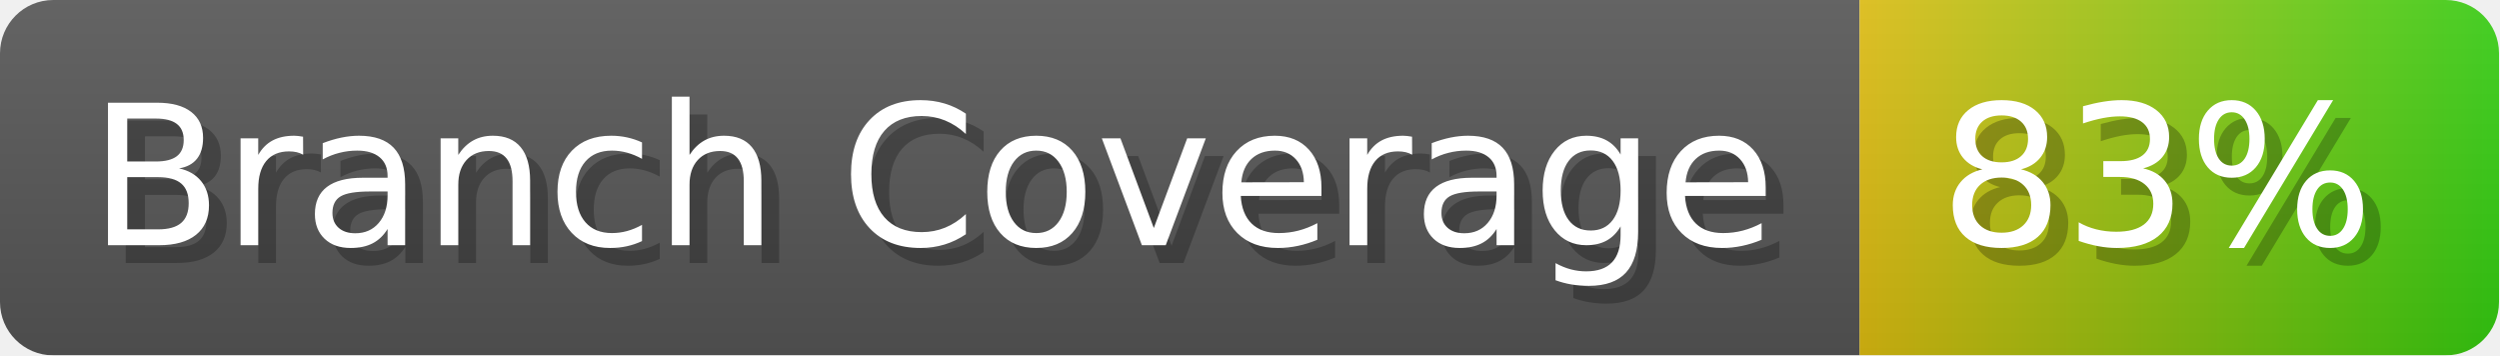
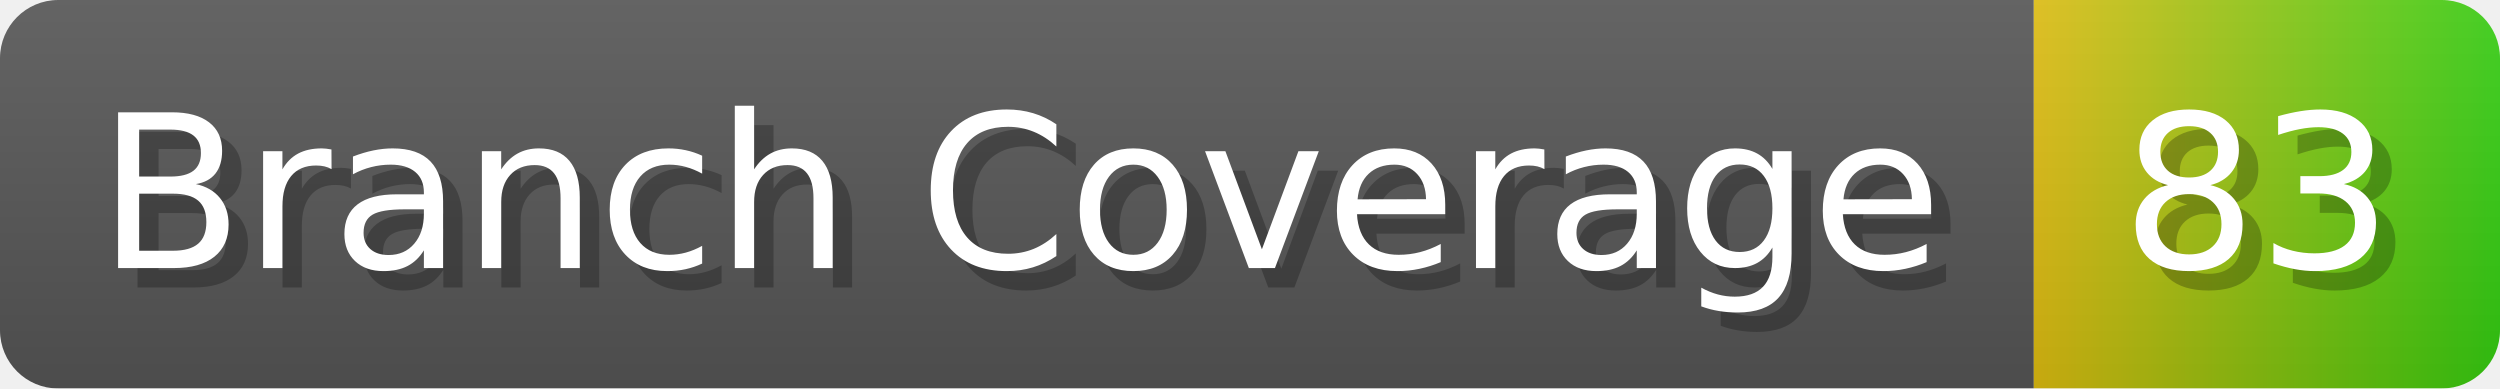
- <svg xmlns="http://www.w3.org/2000/svg" width="140.7" height="20" viewBox="0 0 1407 200" role="img" aria-label="Branch Coverage: 83%">
+ <svg xmlns="http://www.w3.org/2000/svg" width="128.7" height="20" viewBox="0 0 1287 200" role="img" aria-label="Branch Coverage: 83">
  <linearGradient id="a" x2="0" y2="100%">
    <stop offset="0" stop-opacity=".1" stop-color="#EEE" />
    <stop offset="1" stop-opacity=".1" />
  </linearGradient>
  <mask id="m">
-     <rect width="1407" height="200" rx="30" fill="#FFF" />
+     <rect width="1287" height="200" rx="30" fill="#FFF" />
  </mask>
  <g mask="url(#m)">
    <rect width="1047" height="200" fill="#555" />
-     <rect width="360" height="200" fill="url(#x)" x="1047" />
-     <rect width="1407" height="200" fill="url(#a)" />
+     <rect width="240" height="200" fill="url(#x)" x="1047" />
+     <rect width="1287" height="200" fill="url(#a)" />
  </g>
  <g aria-hidden="true" fill="#fff" text-anchor="start" font-family="Verdana,DejaVu Sans,sans-serif" font-size="110">
    <text x="60" y="148" textLength="947" fill="#000" opacity="0.25">Branch Coverage</text>
    <text x="50" y="138" textLength="947">Branch Coverage</text>
-     <text x="1102" y="148" textLength="260" fill="#000" opacity="0.25">83%</text>
-     <text x="1092" y="138" textLength="260">83%</text>
+     <text x="1102" y="148" textLength="140" fill="#000" opacity="0.25">83</text>
+     <text x="1092" y="138" textLength="140">83</text>
  </g>
  <linearGradient id="x" x1="0%" y1="0%" x2="100%" y2="0%">
    <stop offset="0%" style="stop-color:#DB1" />
    <stop offset="100%" style="stop-color:#3C1" />
  </linearGradient>
</svg>
